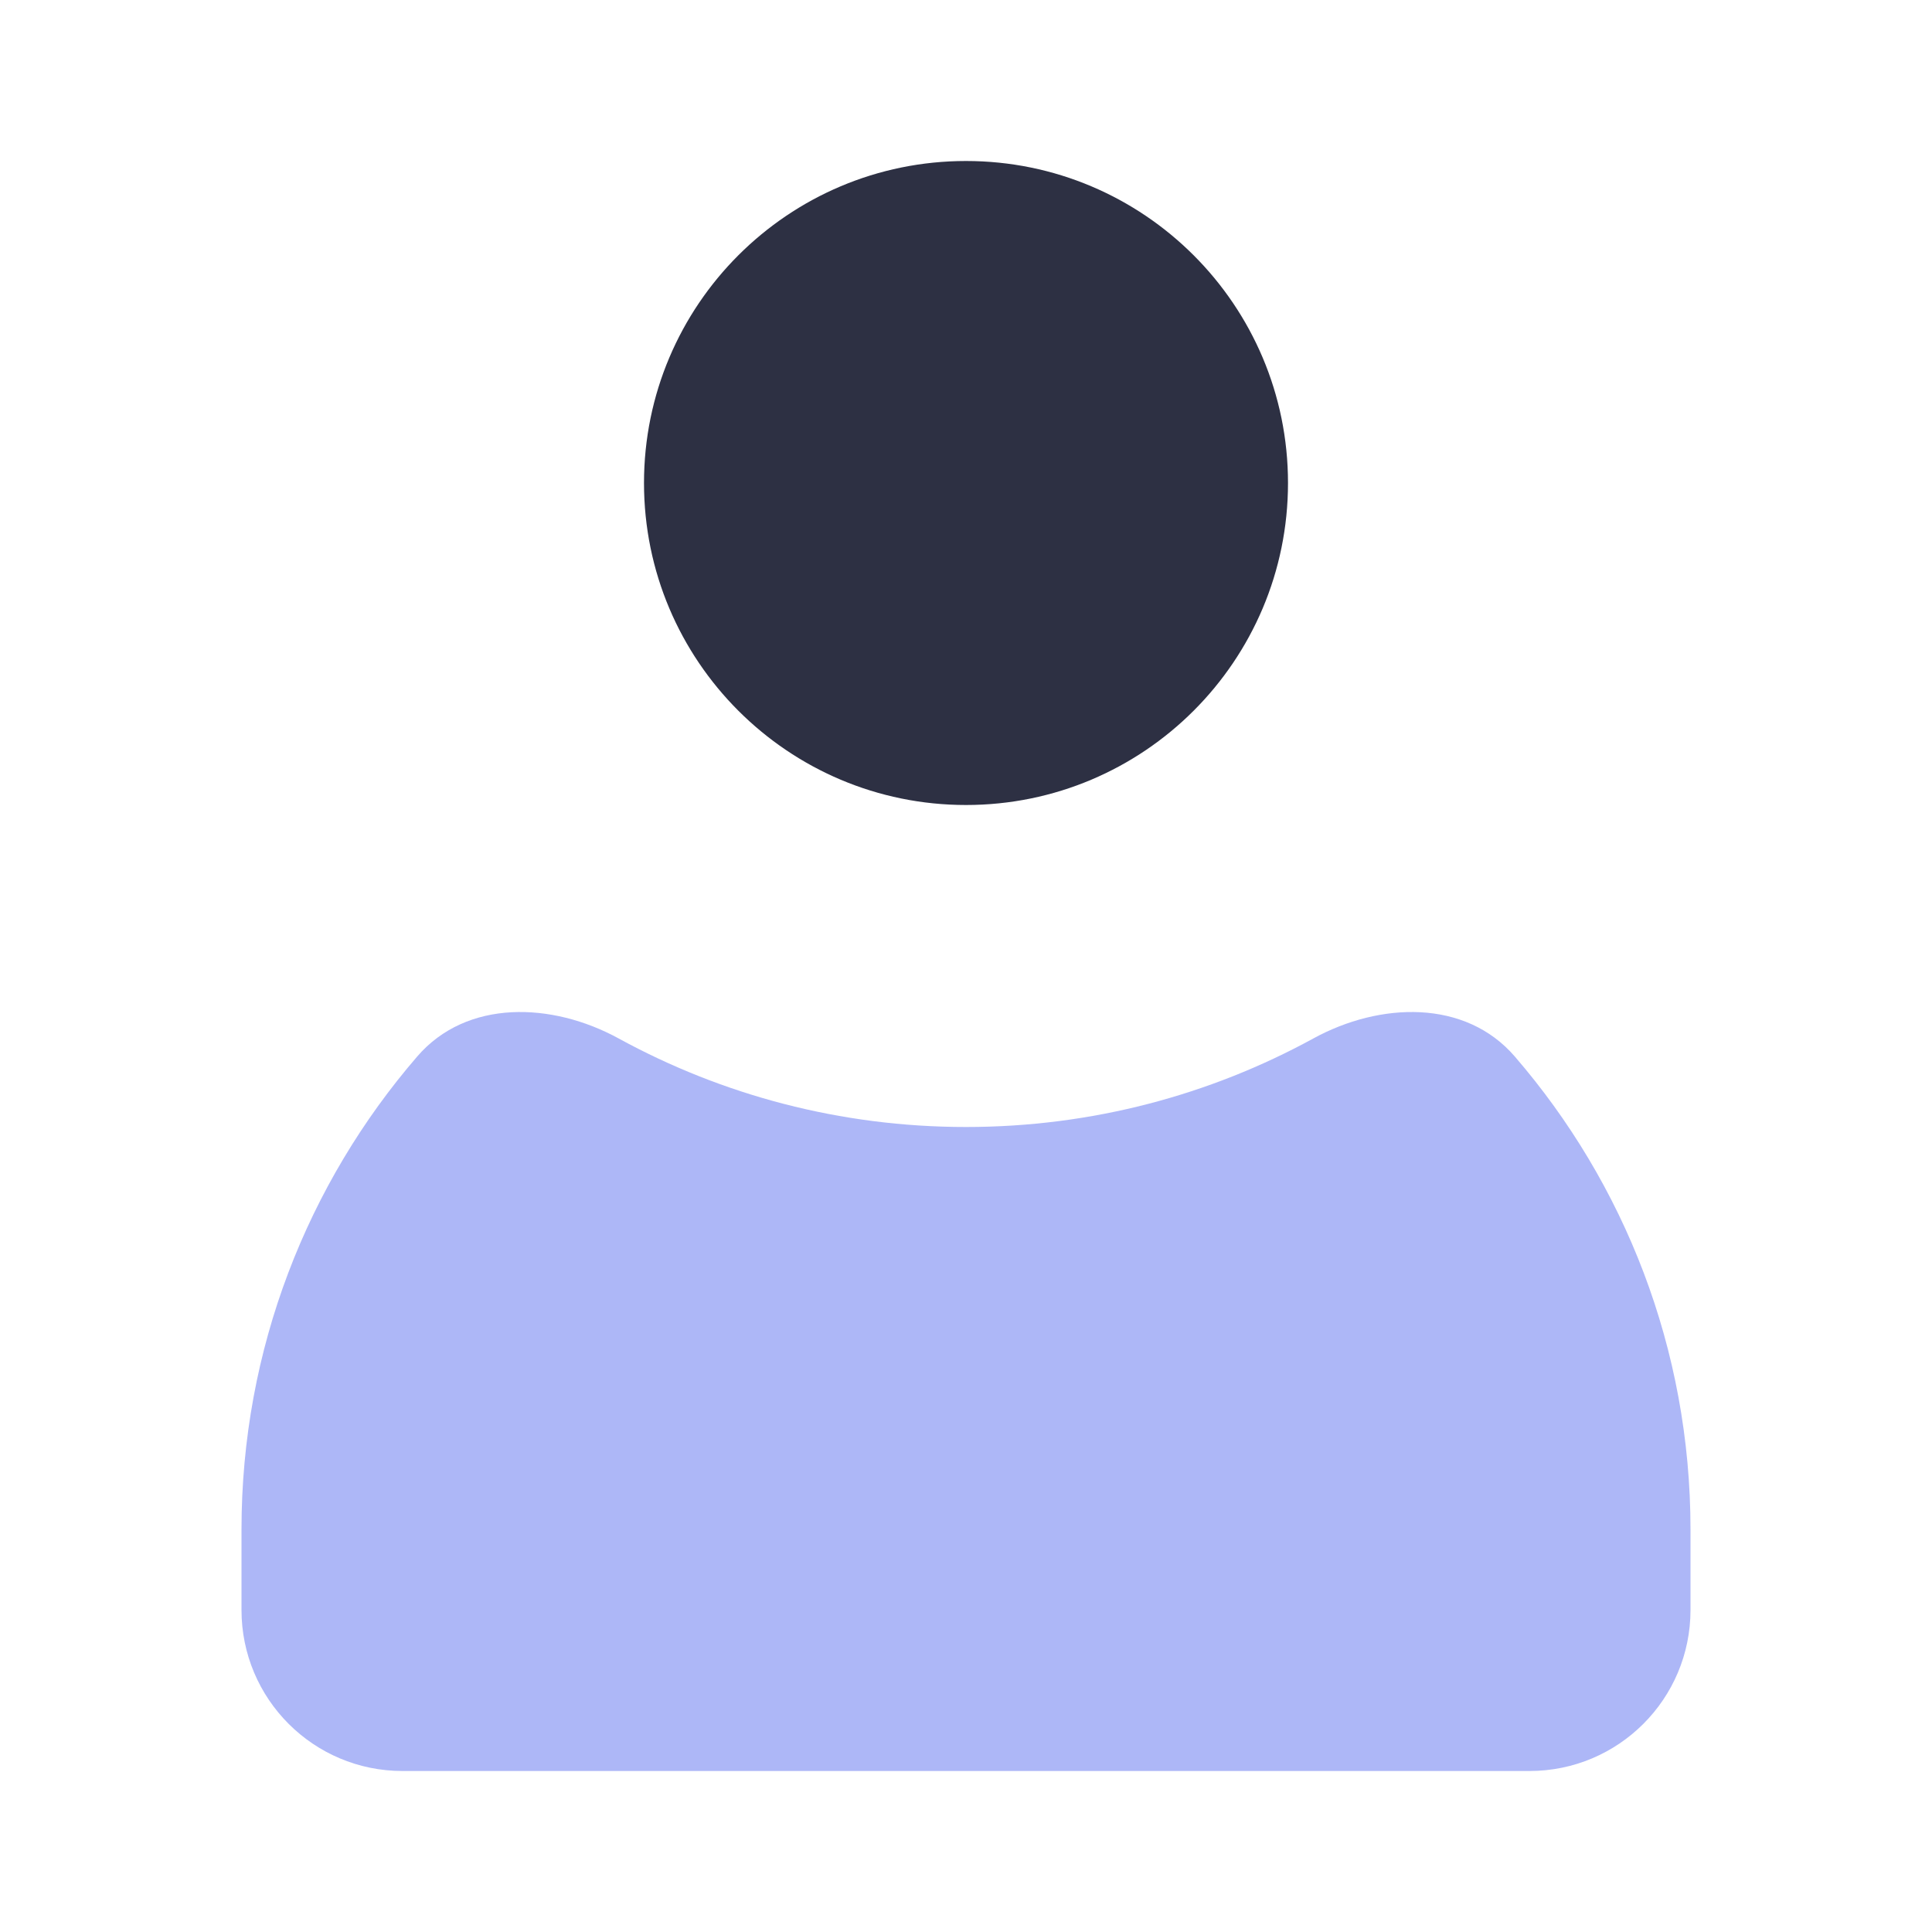
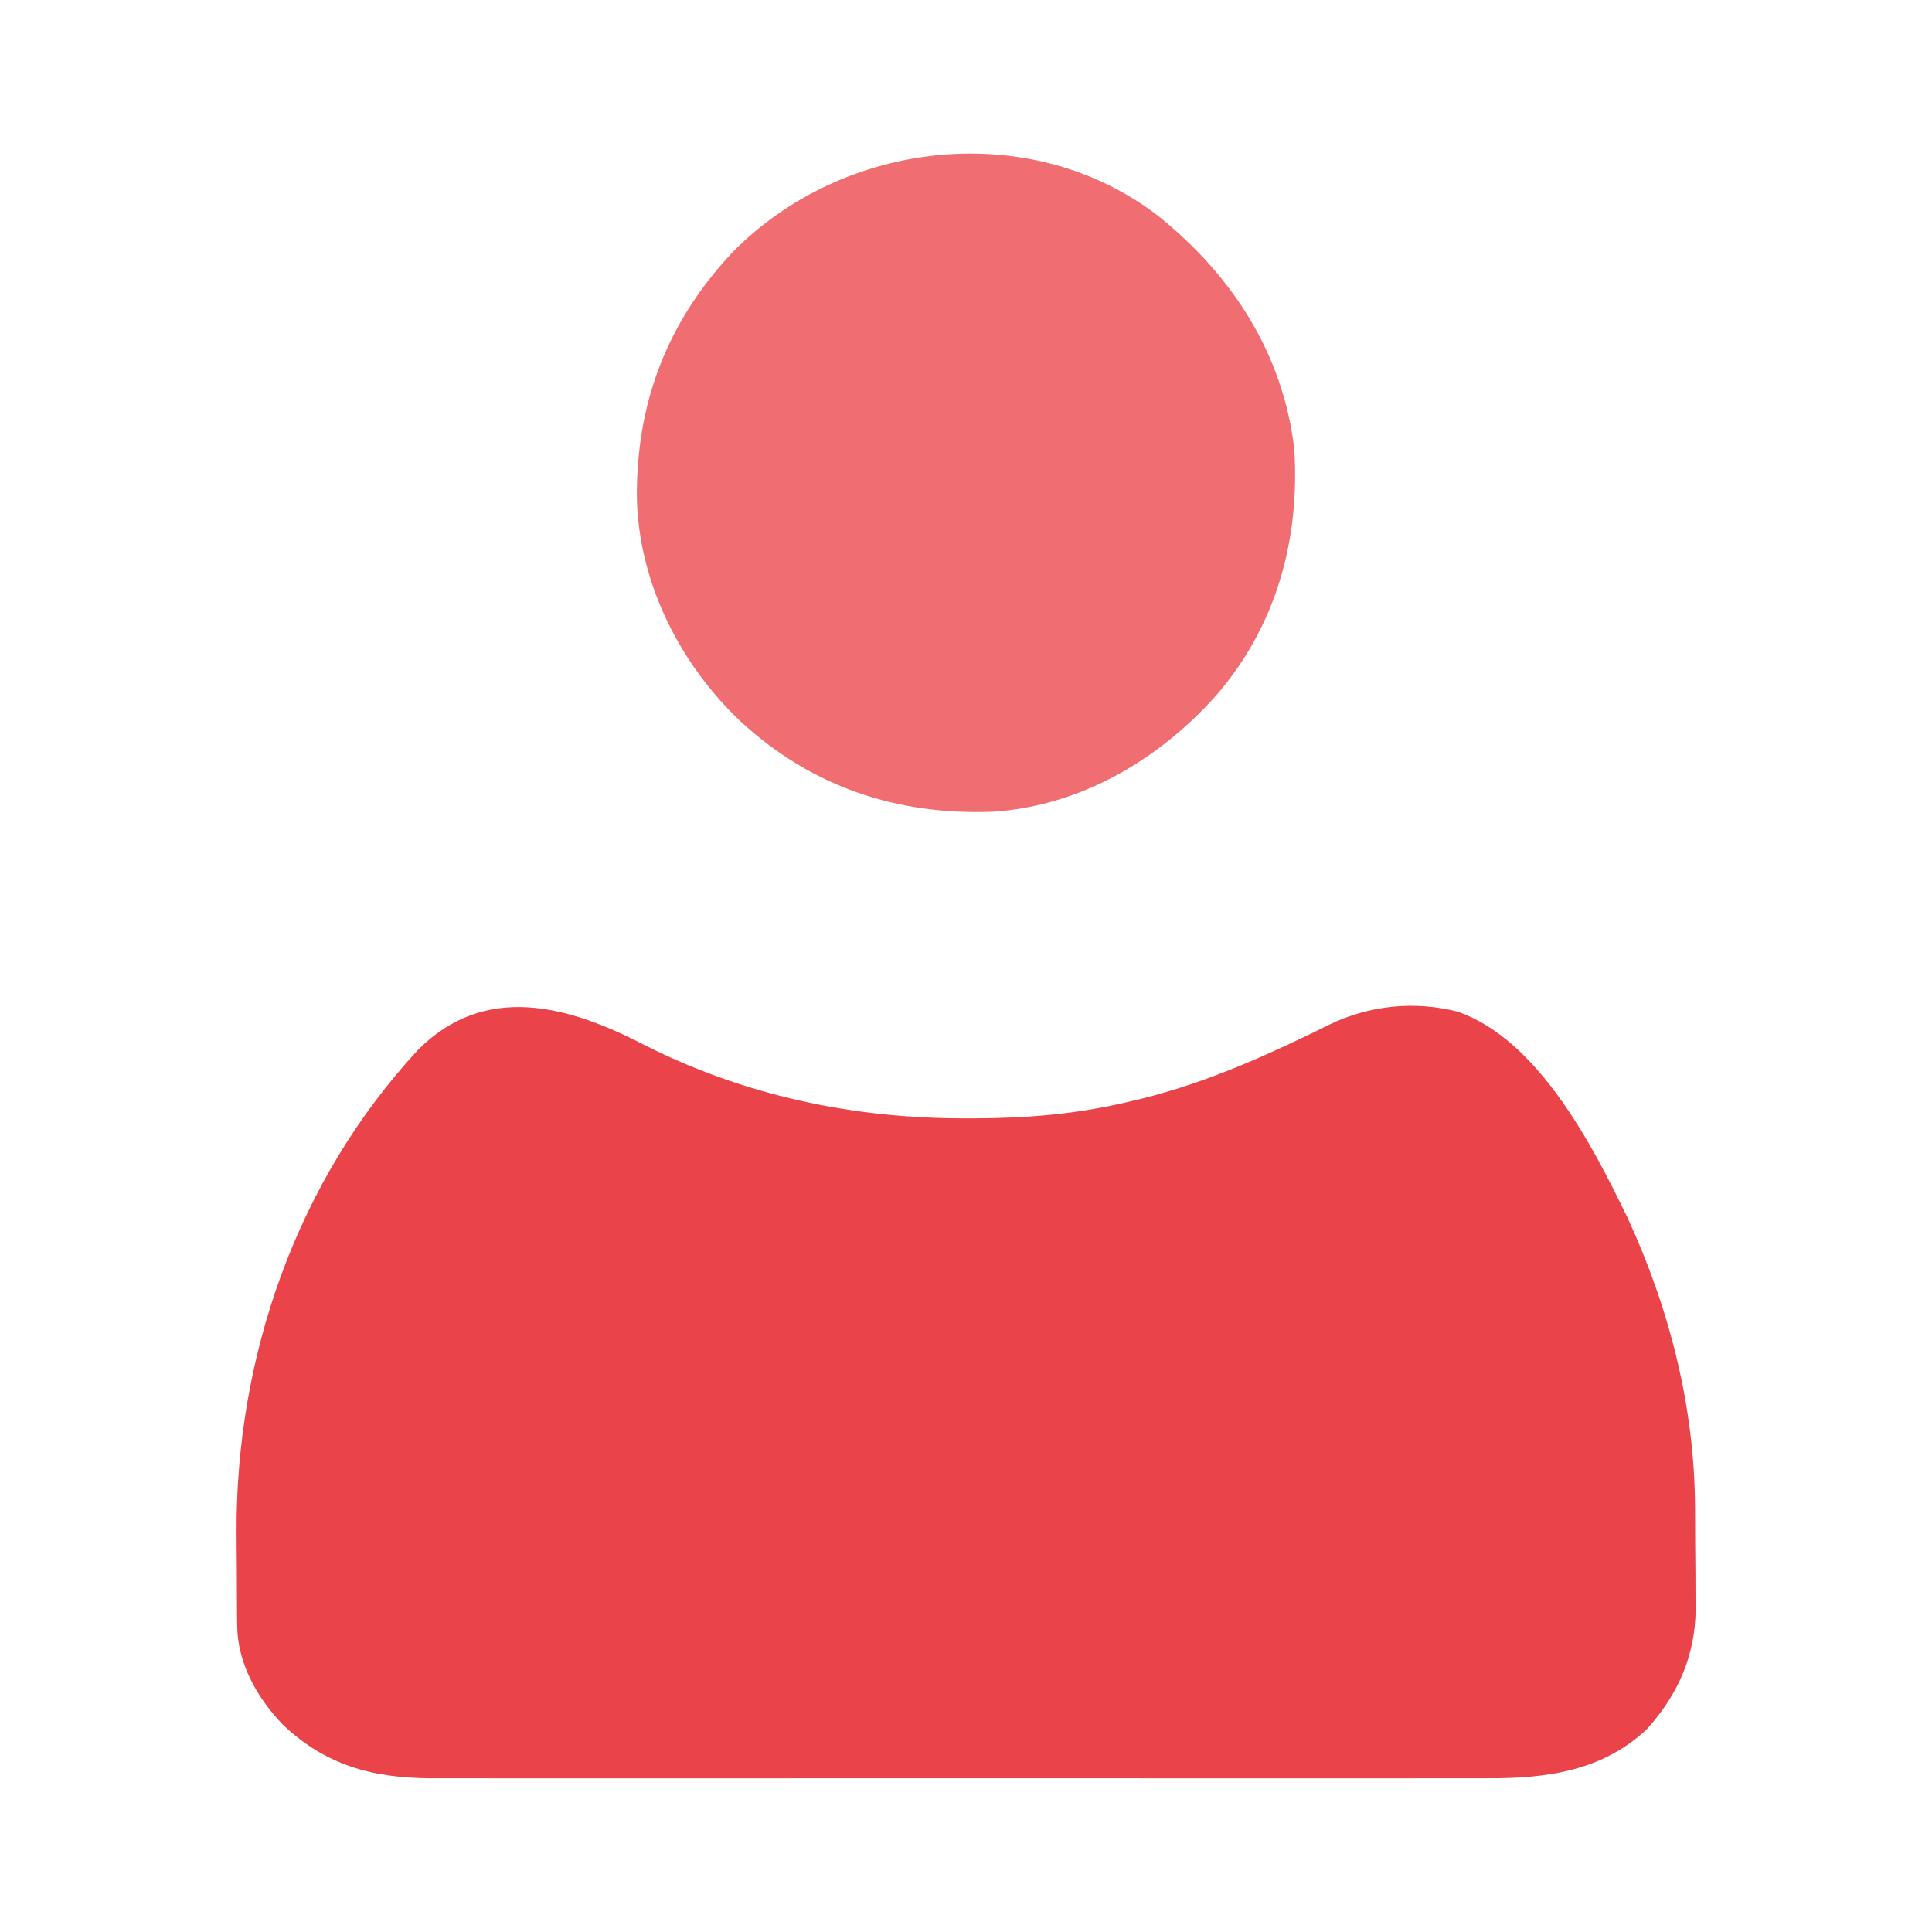
- <svg xmlns="http://www.w3.org/2000/svg" width="24" height="24" viewBox="0 0 24 24" fill="none">
-   <path fill-rule="evenodd" clip-rule="evenodd" d="M18.818 13.125C18.202 12.41 17.143 12.447 16.315 12.9C15.034 13.601 13.563 14 12 14C10.437 14 8.966 13.601 7.685 12.9C6.857 12.447 5.798 12.41 5.182 13.125C3.822 14.701 3 16.755 3 19V20C3 21.105 3.895 22 5 22H19C20.105 22 21 21.105 21 20V19C21 16.755 20.178 14.701 18.818 13.125Z" fill="#ADB7F7" />
-   <path fill-rule="evenodd" clip-rule="evenodd" d="M16 6C16 8.209 14.209 10 12 10C9.791 10 8 8.209 8 6C8 3.791 9.791 2 12 2C14.209 2 16 3.791 16 6Z" fill="#2D3043" />
+ <svg xmlns="http://www.w3.org/2000/svg" version="1.1" width="512" height="512">
+   <path d="M0 0 C26.742 13.616 55.795 19.788 85.697 19.711 C86.504 19.711 87.311 19.71 88.142 19.71 C101.997 19.667 115.246 18.571 128.76 15.336 C129.65 15.127 130.54 14.918 131.457 14.703 C146.9 10.96 161.251 4.92 175.541 -1.949 C176.297 -2.311 177.052 -2.674 177.831 -3.047 C179.224 -3.721 180.612 -4.405 181.993 -5.101 C192.505 -10.249 204.762 -11.5 216.135 -8.539 C237.441 -1.076 251.808 26.939 260.964 45.819 C272.175 70.041 278.837 96.058 278.963 122.805 C278.969 123.766 278.974 124.727 278.98 125.717 C278.99 127.734 278.996 129.751 279 131.767 C279.01 134.828 279.041 137.889 279.072 140.949 C279.079 142.922 279.084 144.895 279.088 146.867 C279.1 147.769 279.113 148.67 279.125 149.599 C279.083 161.946 274.491 172.376 266.26 181.524 C254.403 192.7 239.676 194.652 224.046 194.59 C222.811 194.593 221.576 194.596 220.304 194.6 C216.907 194.606 213.51 194.604 210.112 194.598 C206.437 194.593 202.761 194.6 199.086 194.606 C191.897 194.614 184.709 194.613 177.52 194.607 C171.675 194.602 165.83 194.602 159.985 194.604 C158.735 194.604 158.735 194.604 157.46 194.605 C155.766 194.605 154.073 194.606 152.379 194.607 C136.518 194.612 120.657 194.606 104.797 194.595 C91.202 194.586 77.608 194.588 64.014 194.597 C48.208 194.608 32.401 194.612 16.595 194.606 C14.908 194.605 13.221 194.604 11.534 194.604 C10.289 194.603 10.289 194.603 9.019 194.603 C3.185 194.601 -2.65 194.604 -8.484 194.609 C-15.599 194.614 -22.715 194.613 -29.83 194.602 C-33.456 194.597 -37.083 194.595 -40.71 194.602 C-44.649 194.609 -48.587 194.6 -52.526 194.59 C-53.662 194.595 -54.797 194.599 -55.967 194.604 C-71.514 194.528 -83.934 191.192 -95.342 180.336 C-102.237 173.105 -107.31 164.08 -107.401 153.901 C-107.411 153.028 -107.421 152.155 -107.43 151.256 C-107.437 149.843 -107.437 149.843 -107.443 148.403 C-107.449 147.415 -107.455 146.427 -107.461 145.409 C-107.47 143.309 -107.477 141.208 -107.48 139.107 C-107.49 135.969 -107.521 132.832 -107.553 129.694 C-107.8 82.822 -91.577 36.188 -59.42 1.528 C-41.815 -16.172 -19.943 -10.276 0 0 Z " fill="#EB434A" transform="translate(170.2402,276.6638)" />
+   <path d="M0 0 C19.435 15.729 32.771 36.35 35.742 61.523 C37.254 85.562 30.978 108.412 15.048 126.817 C-0.186 143.916 -21.009 156.187 -44.261 157.649 C-69.537 158.582 -92.031 151.095 -110.768 133.923 C-126.826 118.838 -137.64 97.662 -138.461 75.43 C-138.912 49.997 -130.674 28.063 -113.258 9.523 C-83.989 -20.53 -33.801 -26.338 0 0 Z " fill="#F06E72" transform="translate(307.2578,57.47656)" />
</svg>
